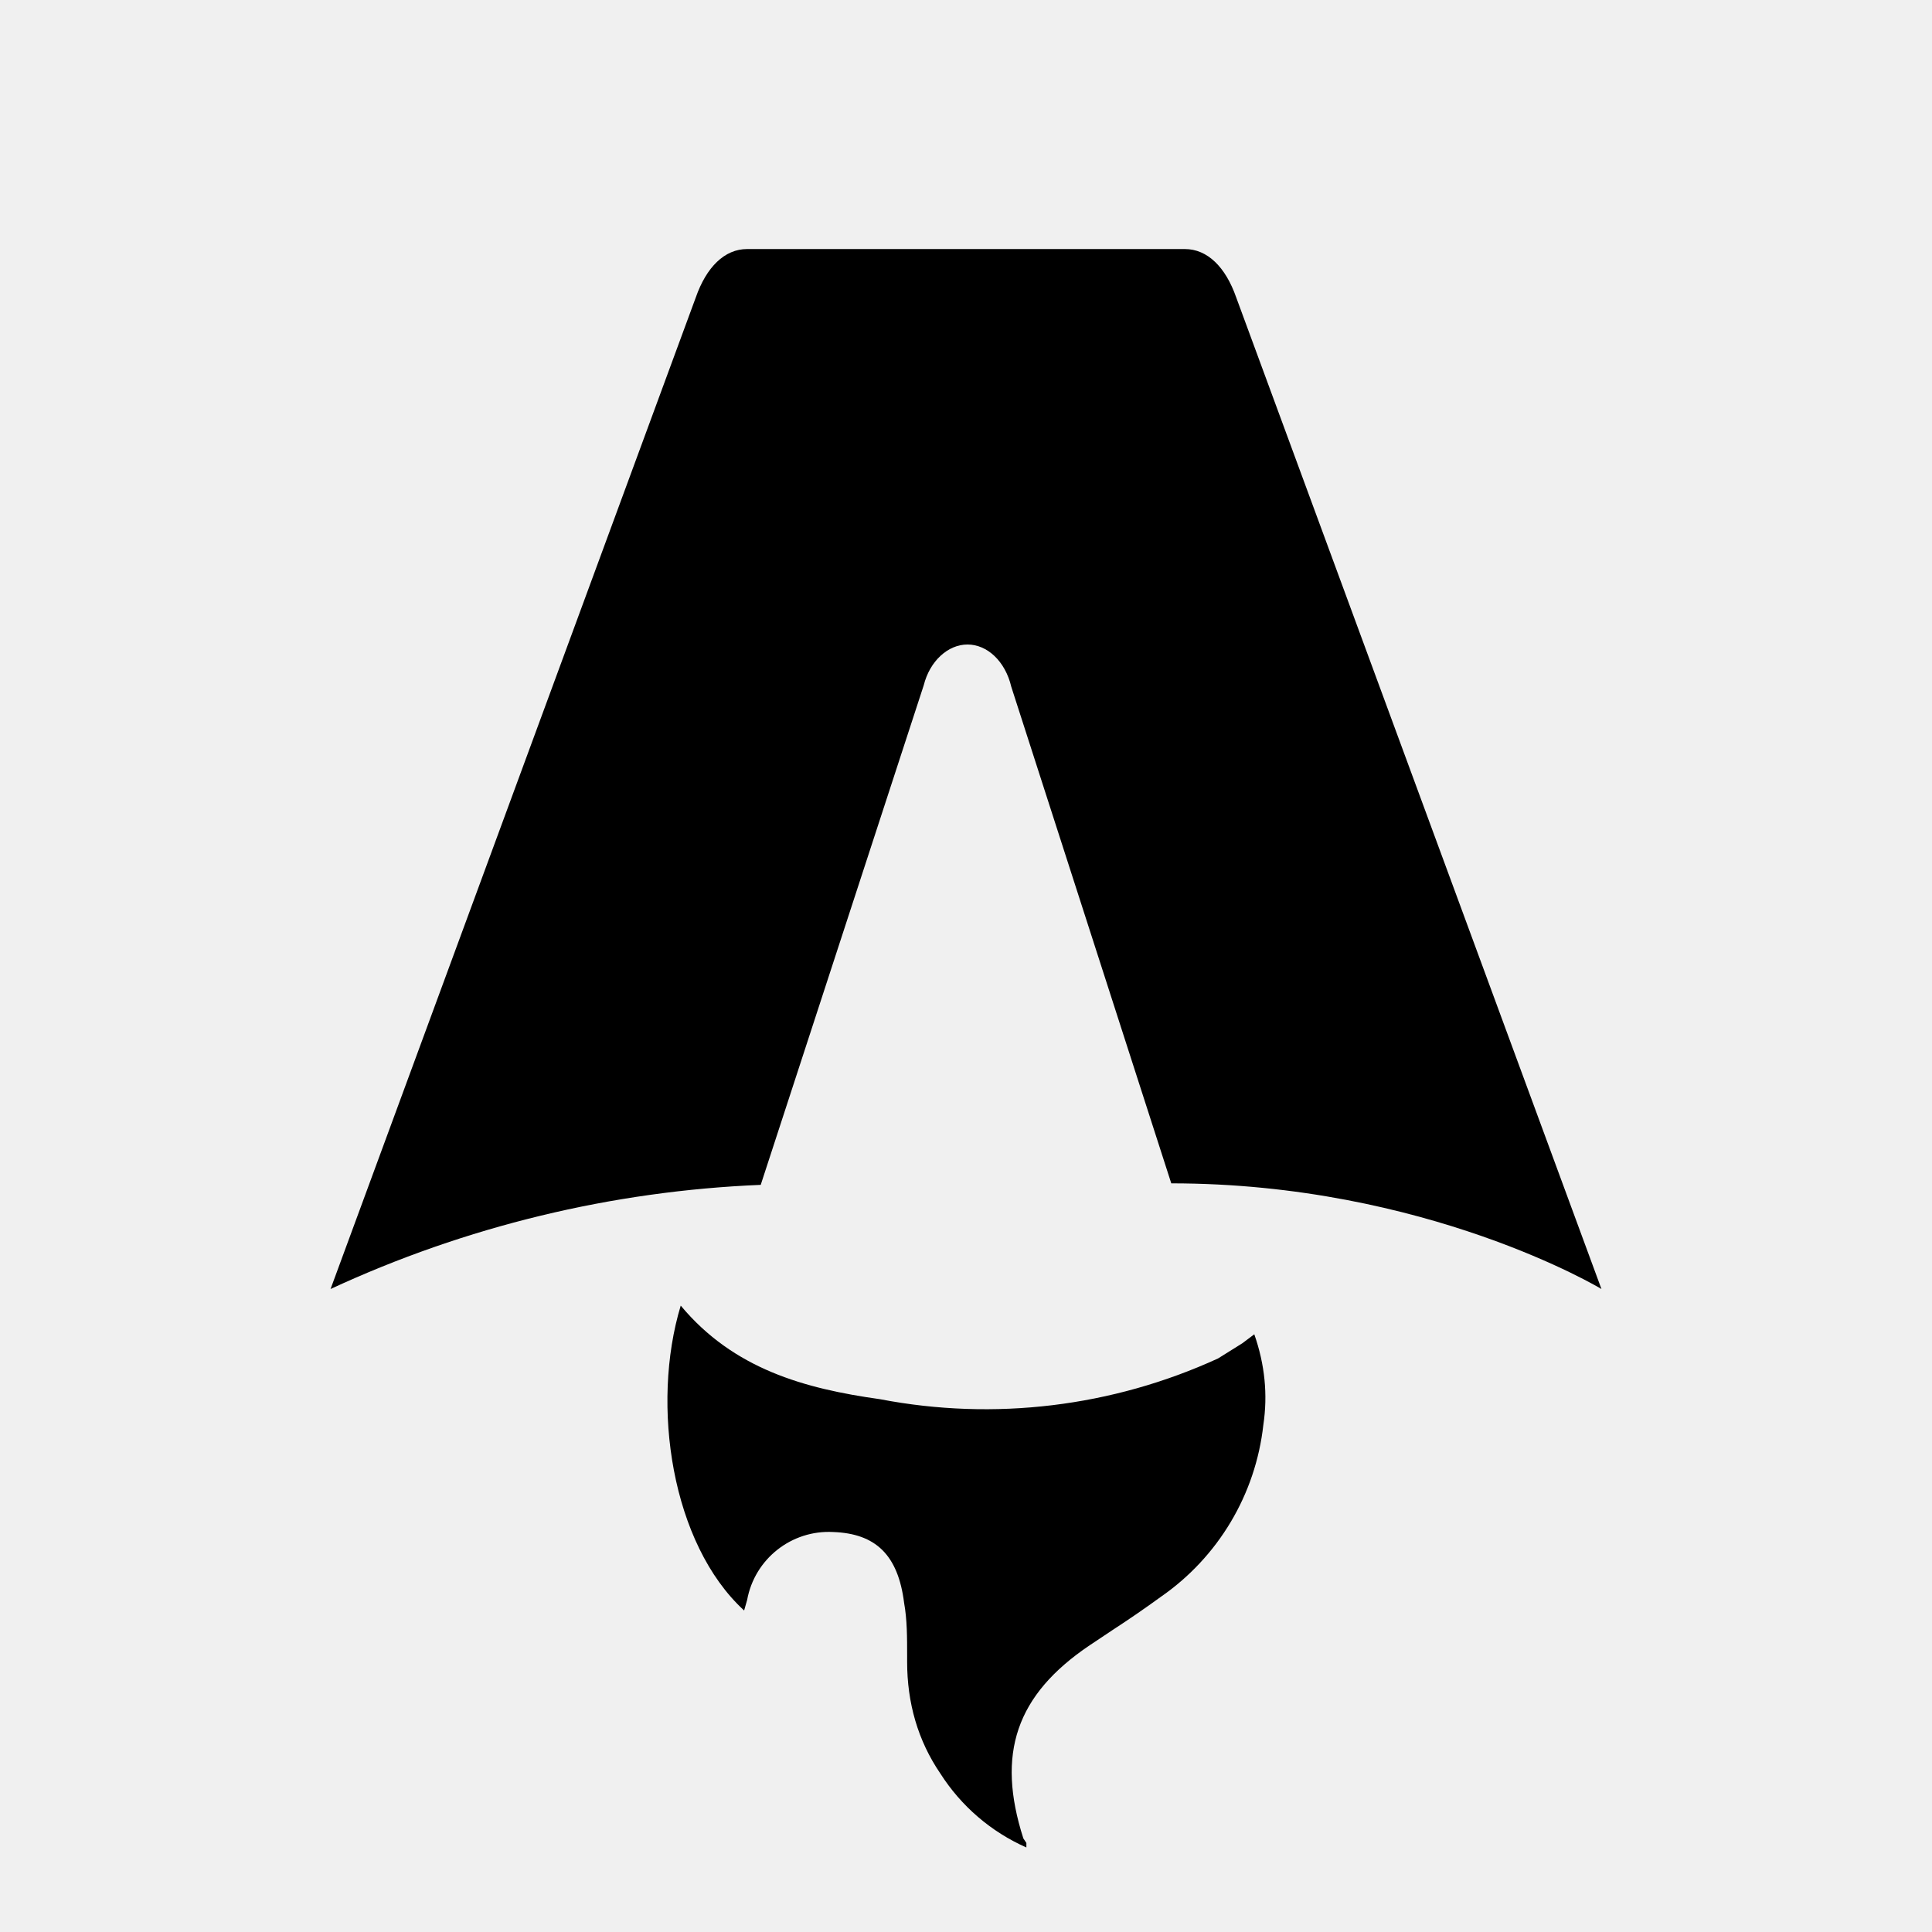
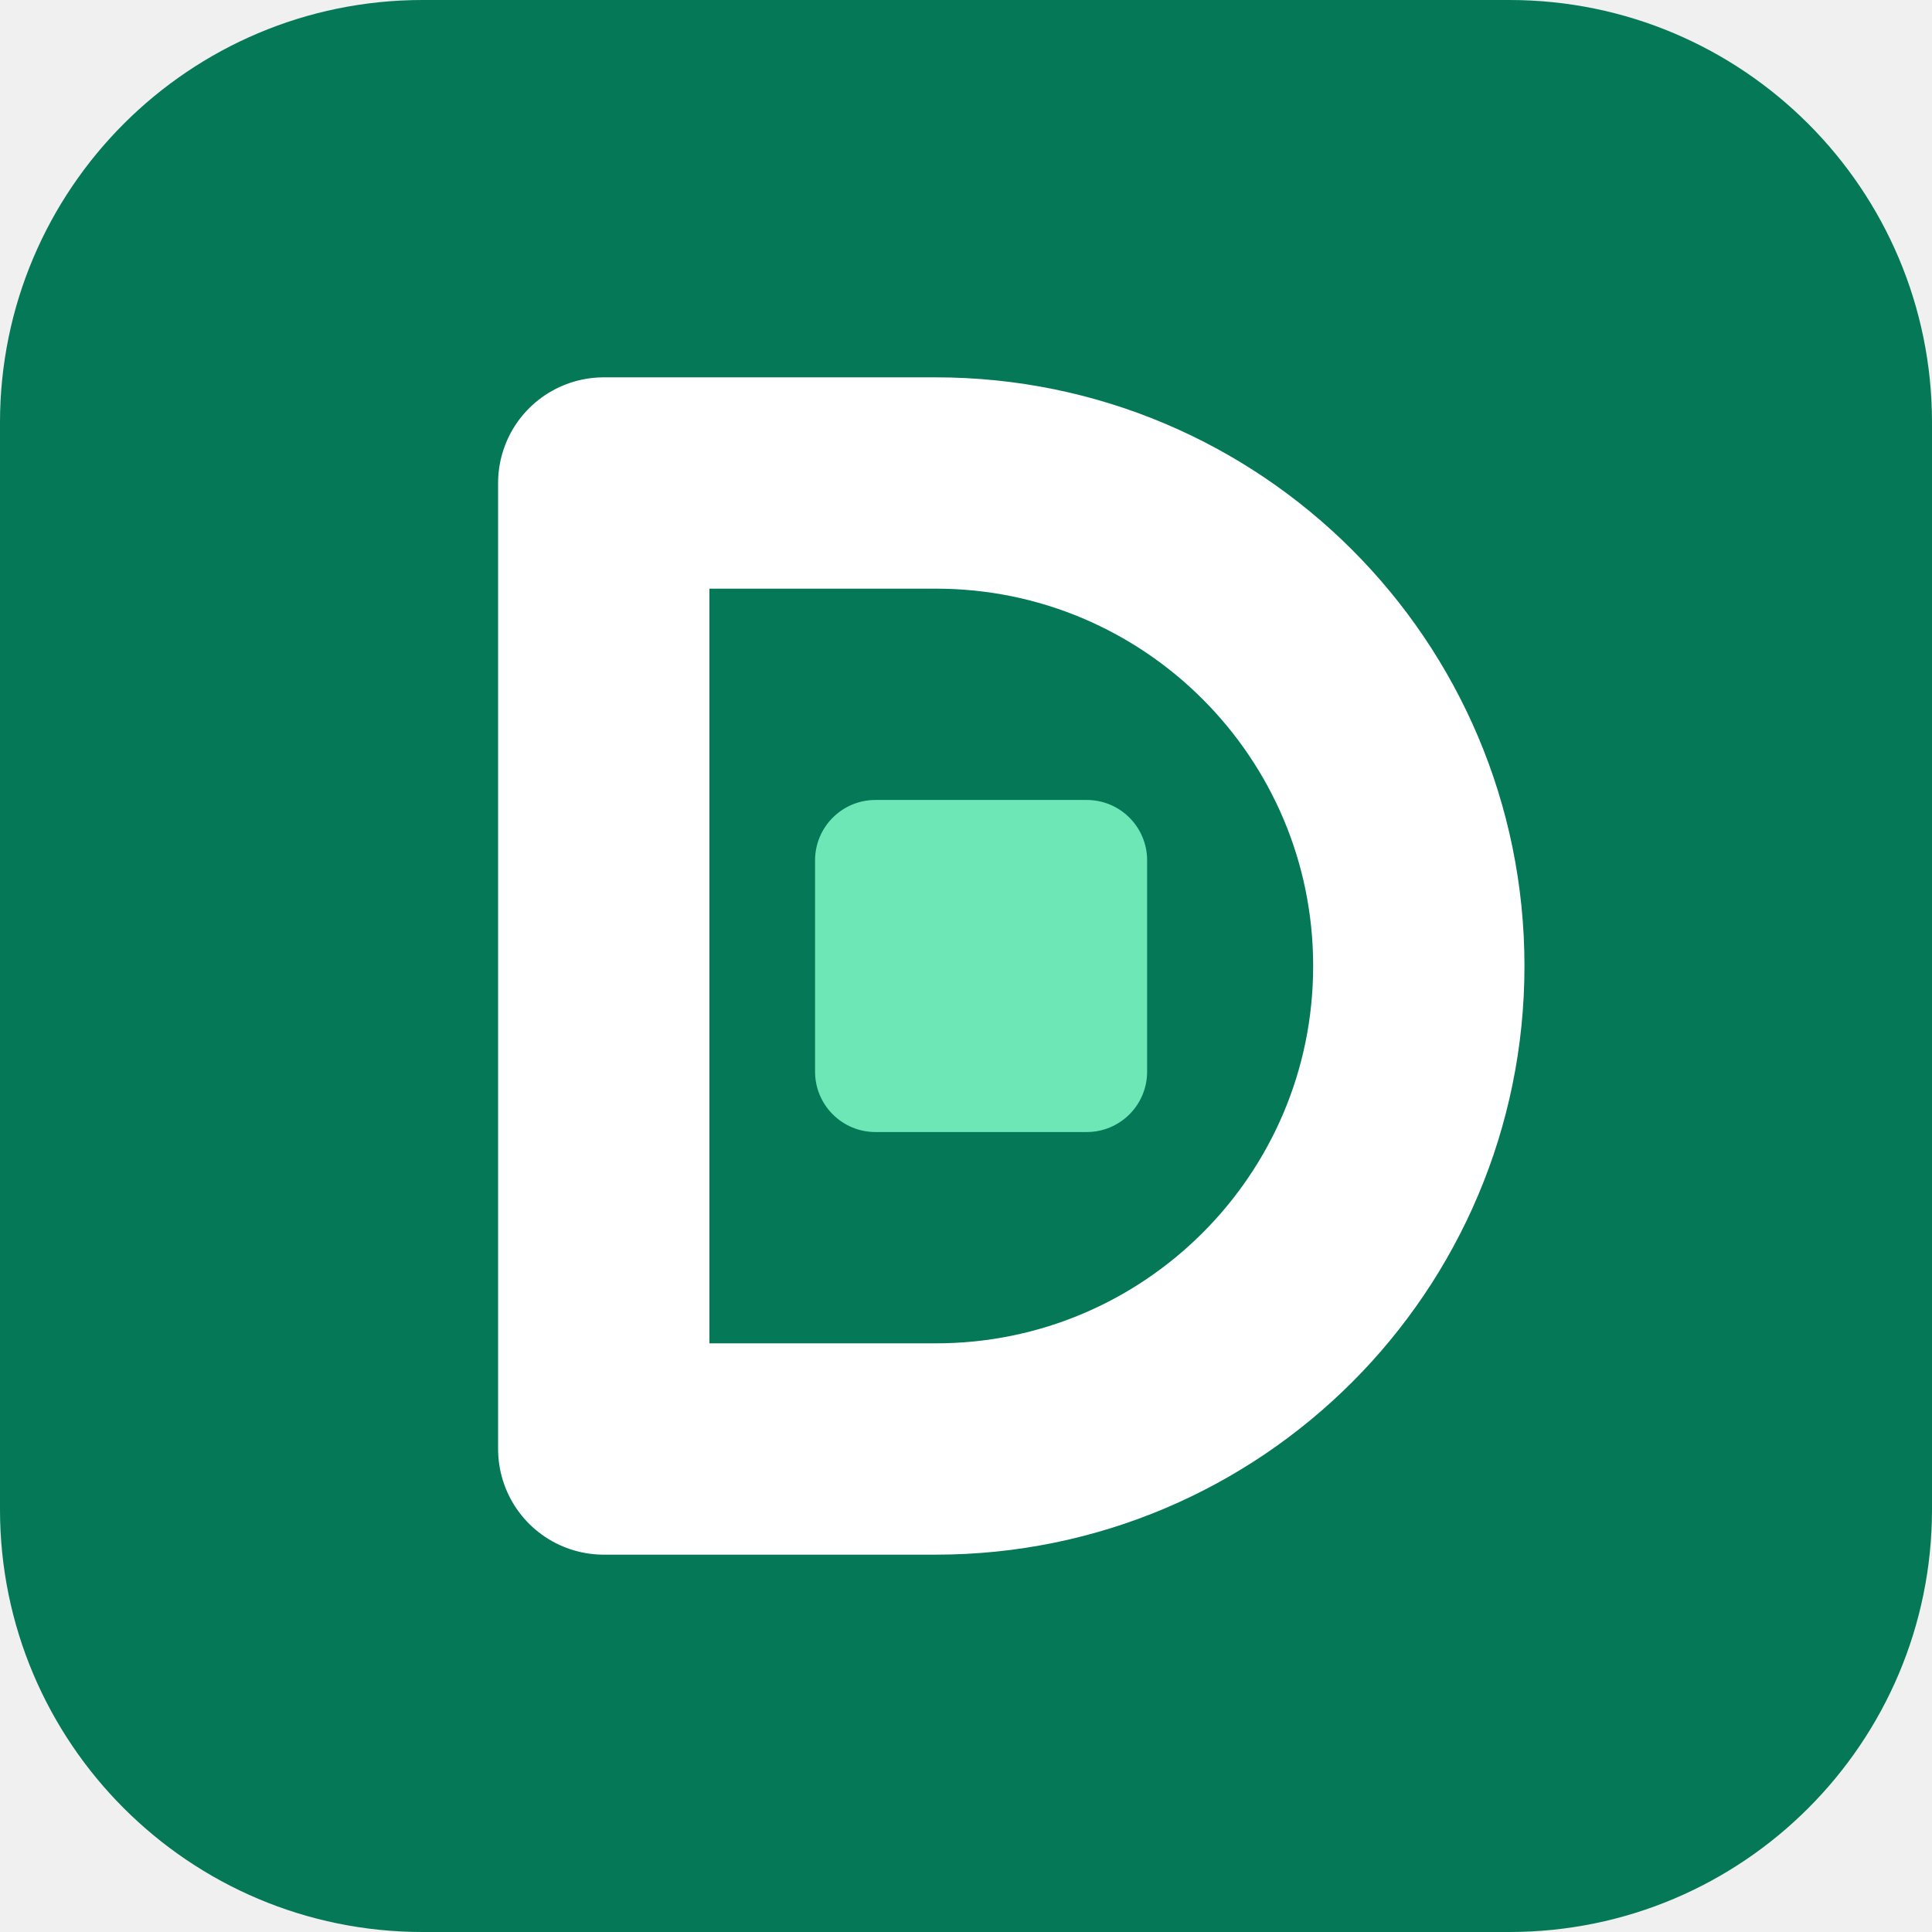
- <svg xmlns="http://www.w3.org/2000/svg" fill="none" viewBox="0 0 128 128">
-   <path d="M50.4 78.5a75.1 75.1 0 0 0-28.5 6.9l24.2-65.7c.7-2 1.9-3.2 3.4-3.2h29c1.5 0 2.7 1.2 3.4 3.2l24.2 65.7s-11.6-7-28.5-7L67 45.5c-.4-1.7-1.6-2.8-2.9-2.8-1.3 0-2.5 1.1-2.9 2.7L50.4 78.5Zm-1.1 28.2Zm-4.2-20.2c-2 6.6-.6 15.8 4.2 20.2a17.5 17.5 0 0 1 .2-.7 5.5 5.5 0 0 1 5.7-4.5c2.8.1 4.3 1.5 4.7 4.7.2 1.1.2 2.3.2 3.5v.4c0 2.7.7 5.2 2.2 7.4a13 13 0 0 0 5.7 4.9v-.3l-.2-.3c-1.8-5.6-.5-9.5 4.4-12.8l1.5-1a73 73 0 0 0 3.2-2.2 16 16 0 0 0 6.8-11.4c.3-2 .1-4-.6-6l-.8.6-1.6 1a37 37 0 0 1-22.4 2.7c-5-.7-9.7-2-13.2-6.2Z" />
-   <style>
-         path { fill: #000; }
-         @media (prefers-color-scheme: dark) {
-             path { fill: #FFF; }
-         }
-     </style>
+ <svg xmlns="http://www.w3.org/2000/svg" viewBox="0 0 64 64" role="img" aria-label="DECA Light">
+   <rect width="64" height="64" rx="14" fill="#047857" />
+   <path d="M20 16h11a16 16 0 0 1 0 32H20z" fill="none" stroke="#ffffff" stroke-width="7" stroke-linejoin="round" />
+   <rect x="27" y="26.5" width="11" height="11" rx="2" fill="#6ee7b7" />
</svg>
